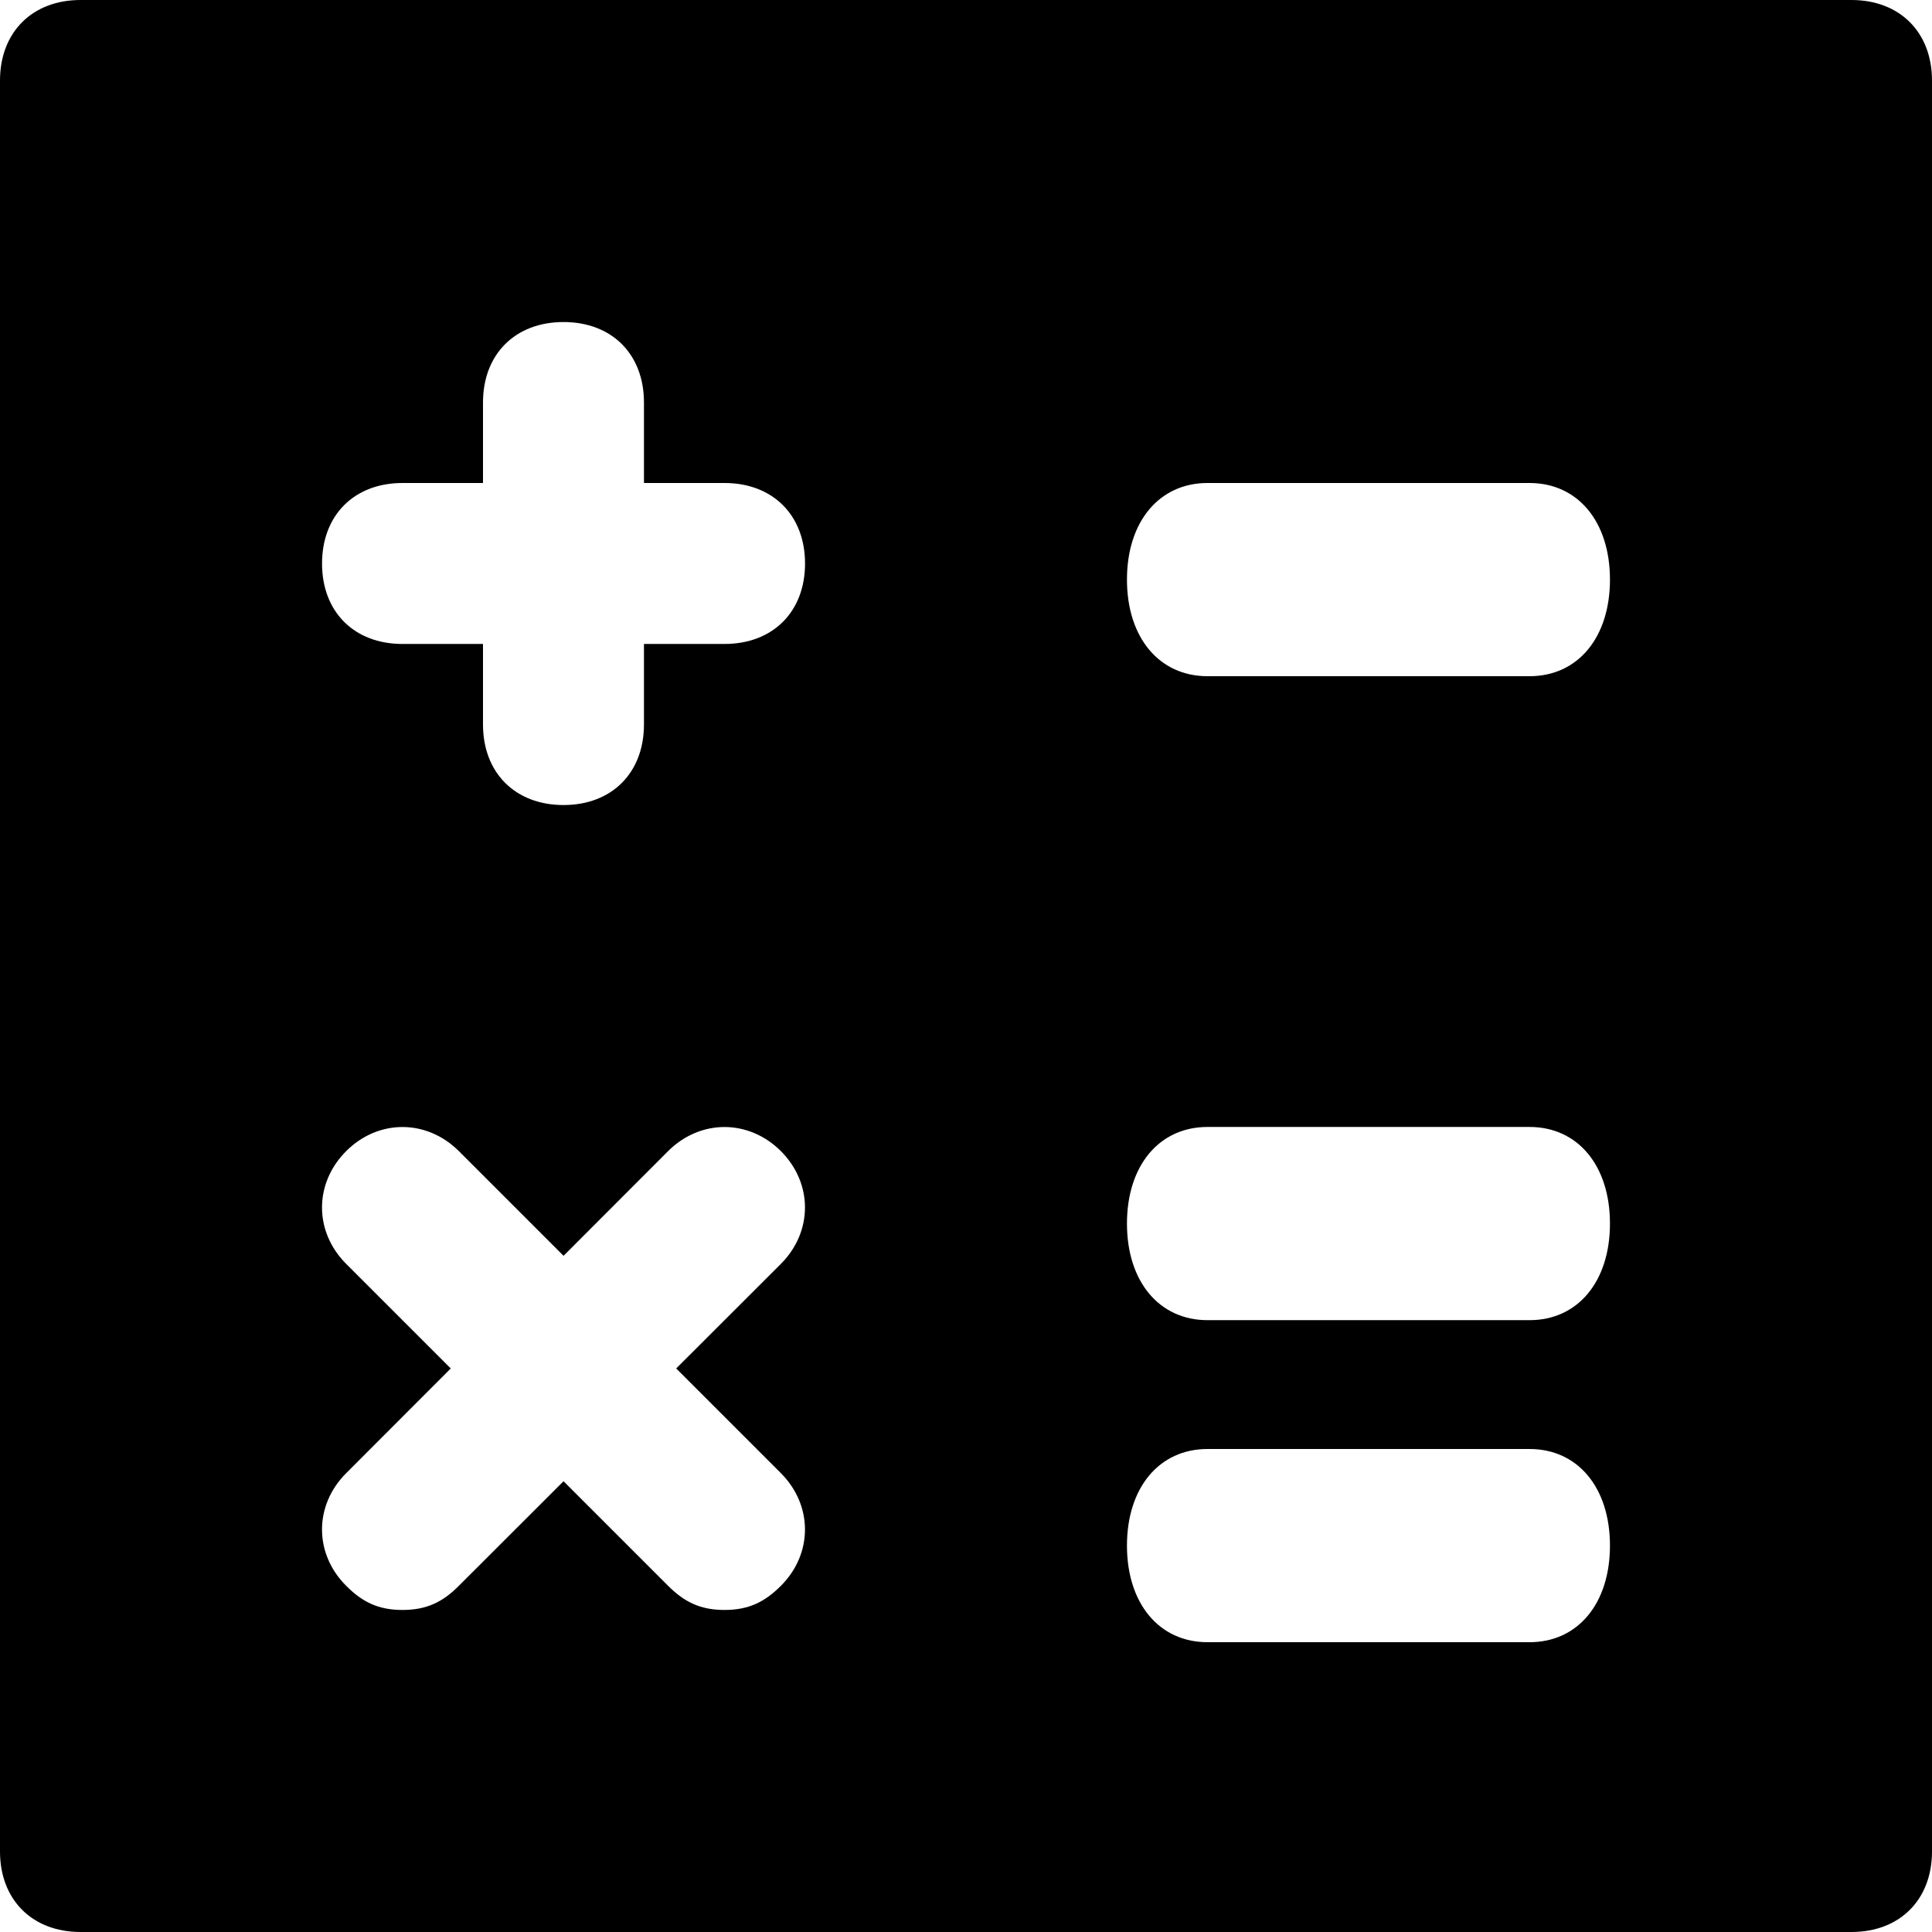
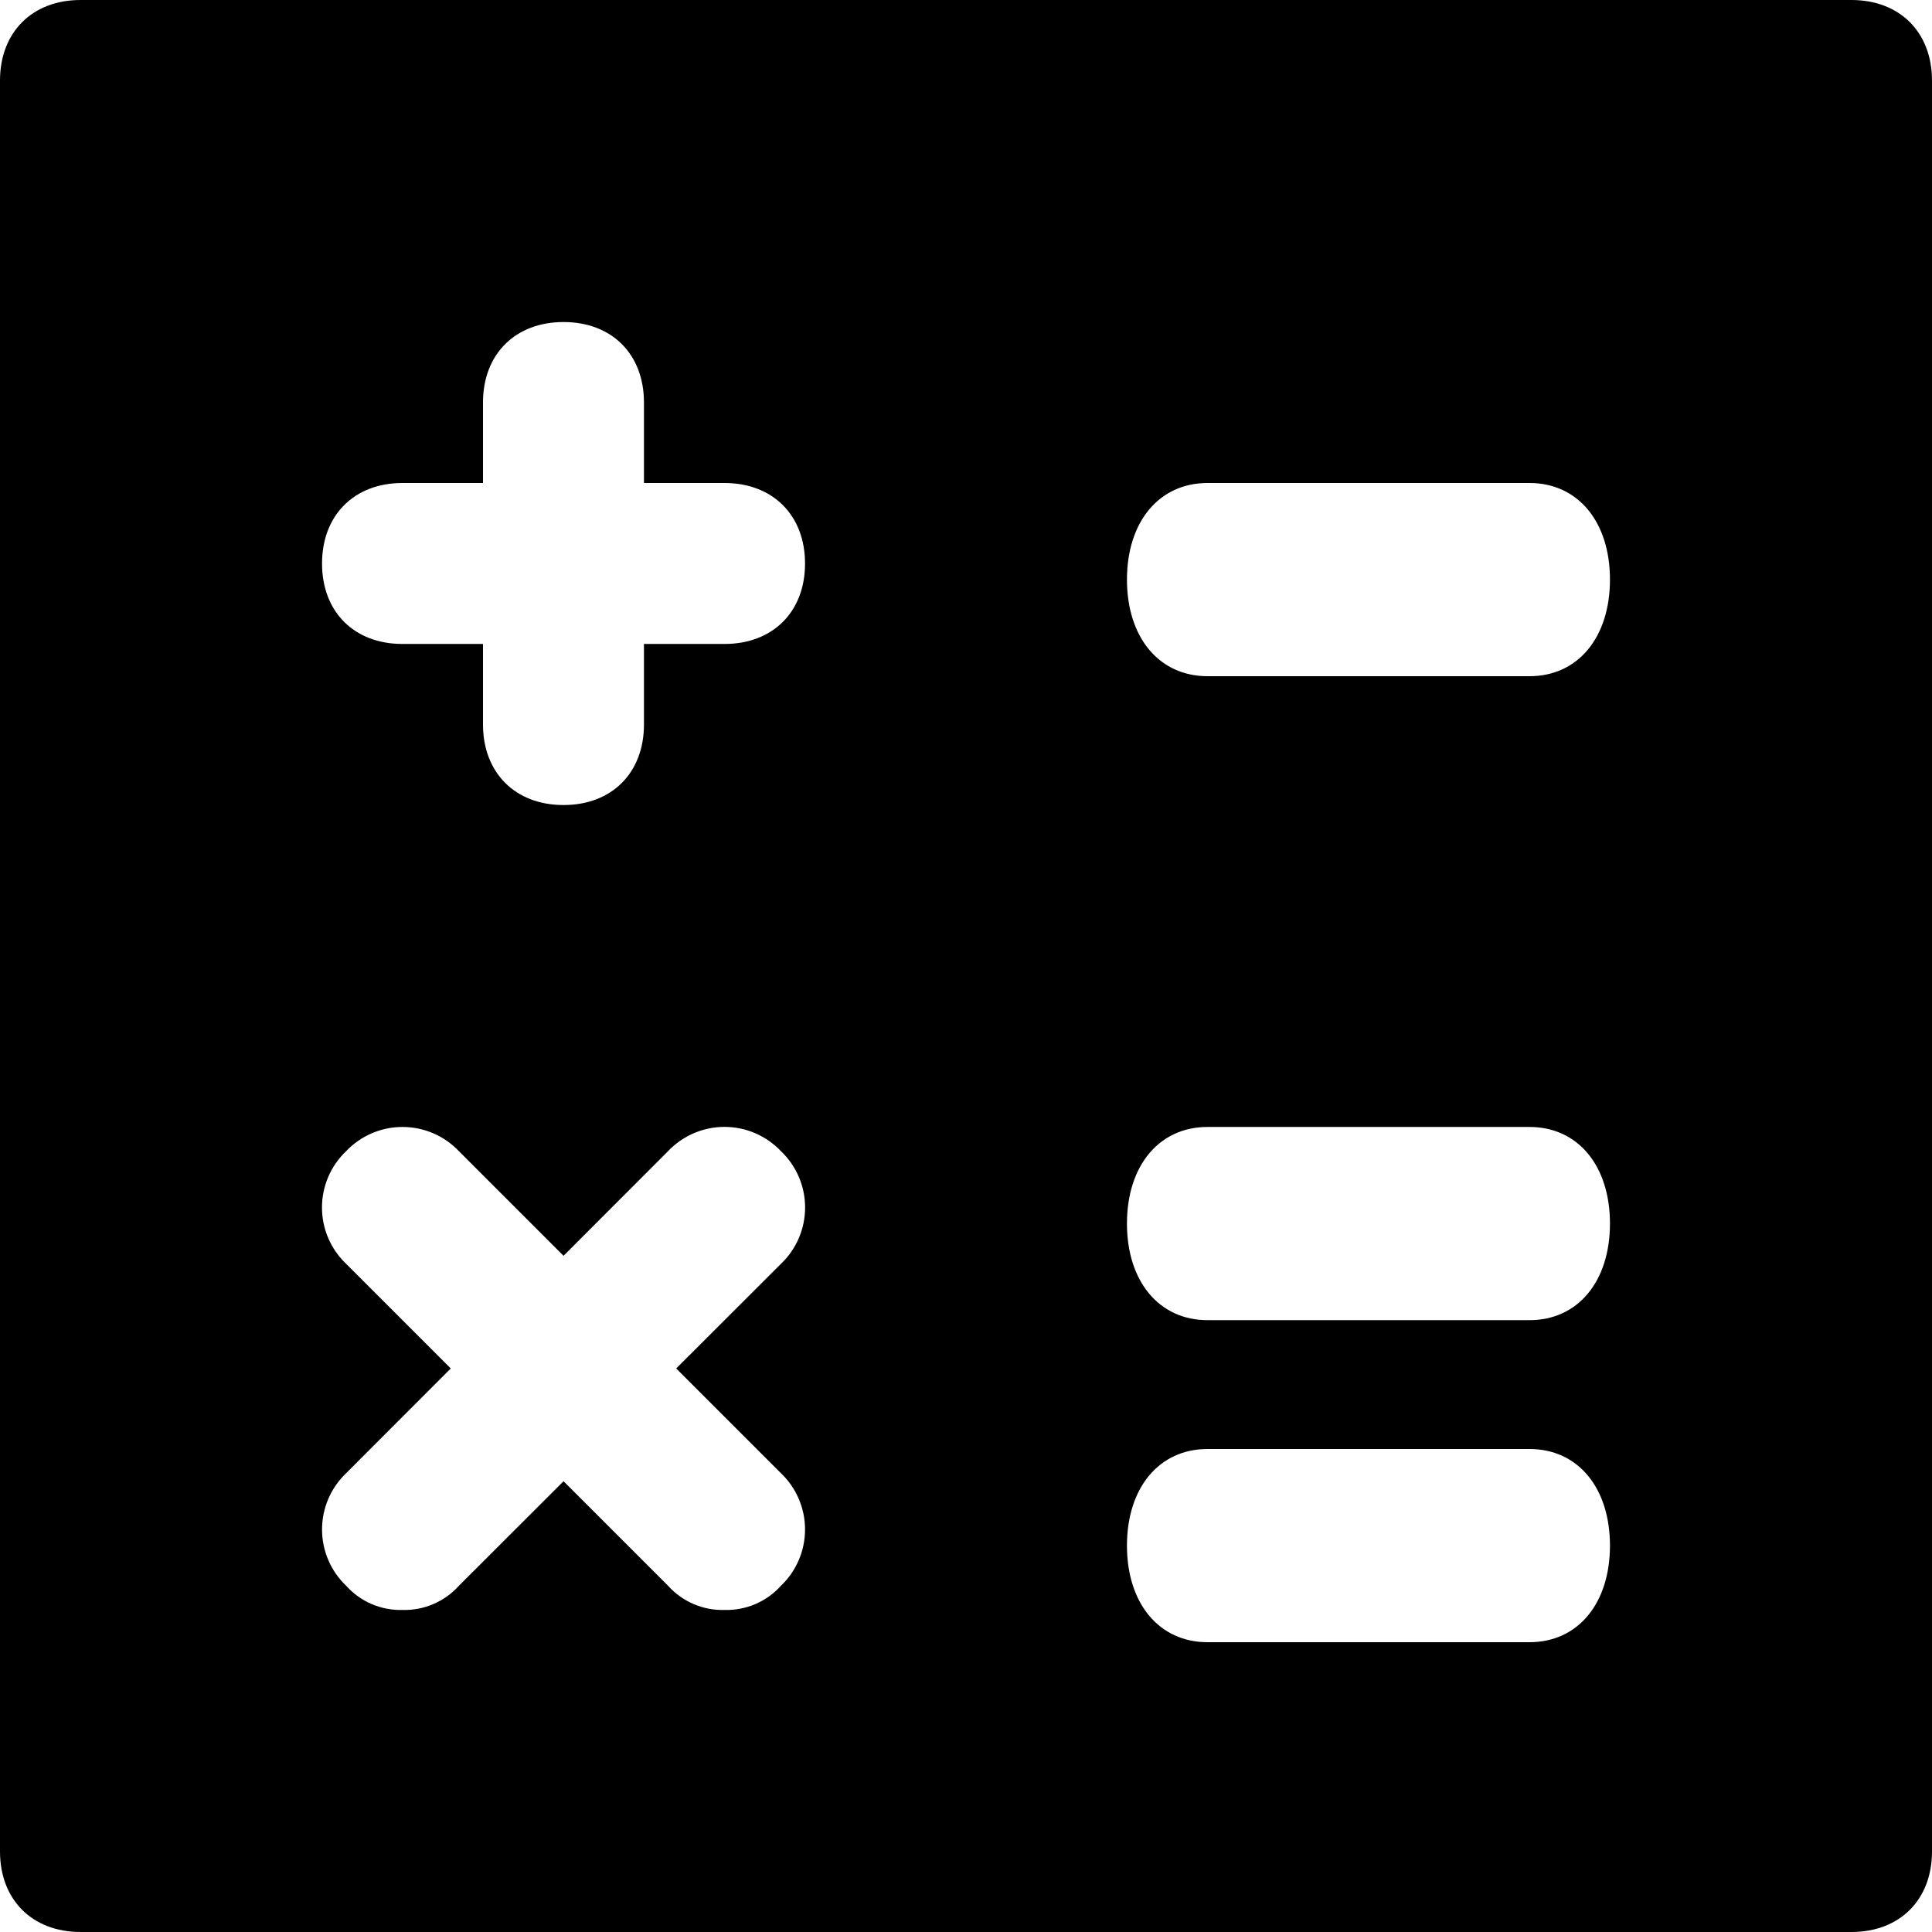
- <svg xmlns="http://www.w3.org/2000/svg" width="16px" height="16px" viewBox="0 0 16 16" version="1.1">
-   <defs />
-   <g id="Icons" stroke="none" stroke-width="1" fill="none" fill-rule="evenodd">
-     <g id="Web" transform="translate(-195, -2394)" fill="#000000">
-       <g id="team/team-calculator" transform="translate(195, 2394)">
-         <path d="M15.333,0 L0.667,0 C0.267,0 0,0.267 0,0.667 L0,15.333 C0,15.733 0.267,16 0.667,16 L15.333,16 C15.733,16 16,15.733 16,15.333 L16,0.667 C16,0.267 15.733,0 15.333,0 L15.333,0 L15.333,0 L15.333,0 M6.467,12.2 C6.733,12.467 6.733,12.867 6.467,13.133 C6.333,13.267 6.2,13.333 6,13.333 C5.8,13.333 5.667,13.267 5.533,13.133 L4.667,12.267 L3.8,13.133 C3.667,13.267 3.533,13.333 3.333,13.333 C3.133,13.333 3,13.267 2.867,13.133 C2.6,12.867 2.6,12.467 2.867,12.2 L3.733,11.333 L2.867,10.467 C2.6,10.2 2.6,9.8 2.867,9.533 C3.133,9.267 3.533,9.267 3.8,9.533 L4.667,10.4 L5.533,9.533 C5.8,9.267 6.2,9.267 6.467,9.533 C6.733,9.8 6.733,10.2 6.467,10.467 L5.6,11.333 L6.467,12.2 L6.467,12.2 L6.467,12.2 L6.467,12.2 M12.667,13.6 L10,13.6 C9.6,13.6 9.333,13.28 9.333,12.8 C9.333,12.32 9.6,12 10,12 L12.667,12 C13.067,12 13.333,12.32 13.333,12.8 C13.333,13.28 13.067,13.6 12.667,13.6 L12.667,13.6 L12.667,13.6 L12.667,13.6 M12.667,10.933 L10,10.933 C9.6,10.933 9.333,10.613 9.333,10.133 C9.333,9.653 9.6,9.333 10,9.333 L12.667,9.333 C13.067,9.333 13.333,9.653 13.333,10.133 C13.333,10.613 13.067,10.933 12.667,10.933 L12.667,10.933 L12.667,10.933 L12.667,10.933 M6,5.333 L5.333,5.333 L5.333,6 C5.333,6.4 5.067,6.667 4.667,6.667 C4.267,6.667 4,6.4 4,6 L4,5.333 L3.333,5.333 C2.933,5.333 2.667,5.067 2.667,4.667 C2.667,4.267 2.933,4 3.333,4 L4,4 L4,3.333 C4,2.933 4.267,2.667 4.667,2.667 C5.067,2.667 5.333,2.933 5.333,3.333 L5.333,4 L6,4 C6.4,4 6.667,4.267 6.667,4.667 C6.667,5.067 6.4,5.333 6,5.333 L6,5.333 L6,5.333 L6,5.333 M12.667,5.6 L10,5.6 C9.6,5.6 9.333,5.28 9.333,4.8 C9.333,4.32 9.6,4 10,4 L12.667,4 C13.067,4 13.333,4.32 13.333,4.8 C13.333,5.28 13.067,5.6 12.667,5.6 L12.667,5.6 L12.667,5.6 L12.667,5.6" id="Shape" />
-       </g>
-     </g>
-   </g>
+ <svg xmlns="http://www.w3.org/2000/svg" viewBox="0 0 16 16">
+   <path d="M15.333 0H.667C.267 0 0 .267 0 .667v14.666c0 .4.267.667.667.667h14.666c.4 0 .667-.267.667-.667V.667c0-.4-.267-.667-.667-.667M6.467 12.2a.644.644 0 0 1 0 .933.605.605 0 0 1-.467.2.605.605 0 0 1-.467-.2l-.866-.866-.867.866a.605.605 0 0 1-.467.2.605.605 0 0 1-.466-.2.644.644 0 0 1 0-.933l.866-.867-.866-.866a.644.644 0 0 1 0-.934.644.644 0 0 1 .933 0l.867.867.866-.867a.644.644 0 0 1 .934 0 .644.644 0 0 1 0 .934l-.867.866.867.867m6.2 1.4H10c-.4 0-.667-.32-.667-.8 0-.48.267-.8.667-.8h2.667c.4 0 .666.32.666.8 0 .48-.266.8-.666.8m0-2.667H10c-.4 0-.667-.32-.667-.8 0-.48.267-.8.667-.8h2.667c.4 0 .666.32.666.8 0 .48-.266.8-.666.8M6 5.333h-.667V6c0 .4-.266.667-.666.667S4 6.4 4 6v-.667h-.667c-.4 0-.666-.266-.666-.666S2.933 4 3.333 4H4v-.667c0-.4.267-.666.667-.666s.666.266.666.666V4H6c.4 0 .667.267.667.667S6.4 5.333 6 5.333m6.667.267H10c-.4 0-.667-.32-.667-.8 0-.48.267-.8.667-.8h2.667c.4 0 .666.32.666.8 0 .48-.266.8-.666.8" />
</svg>
